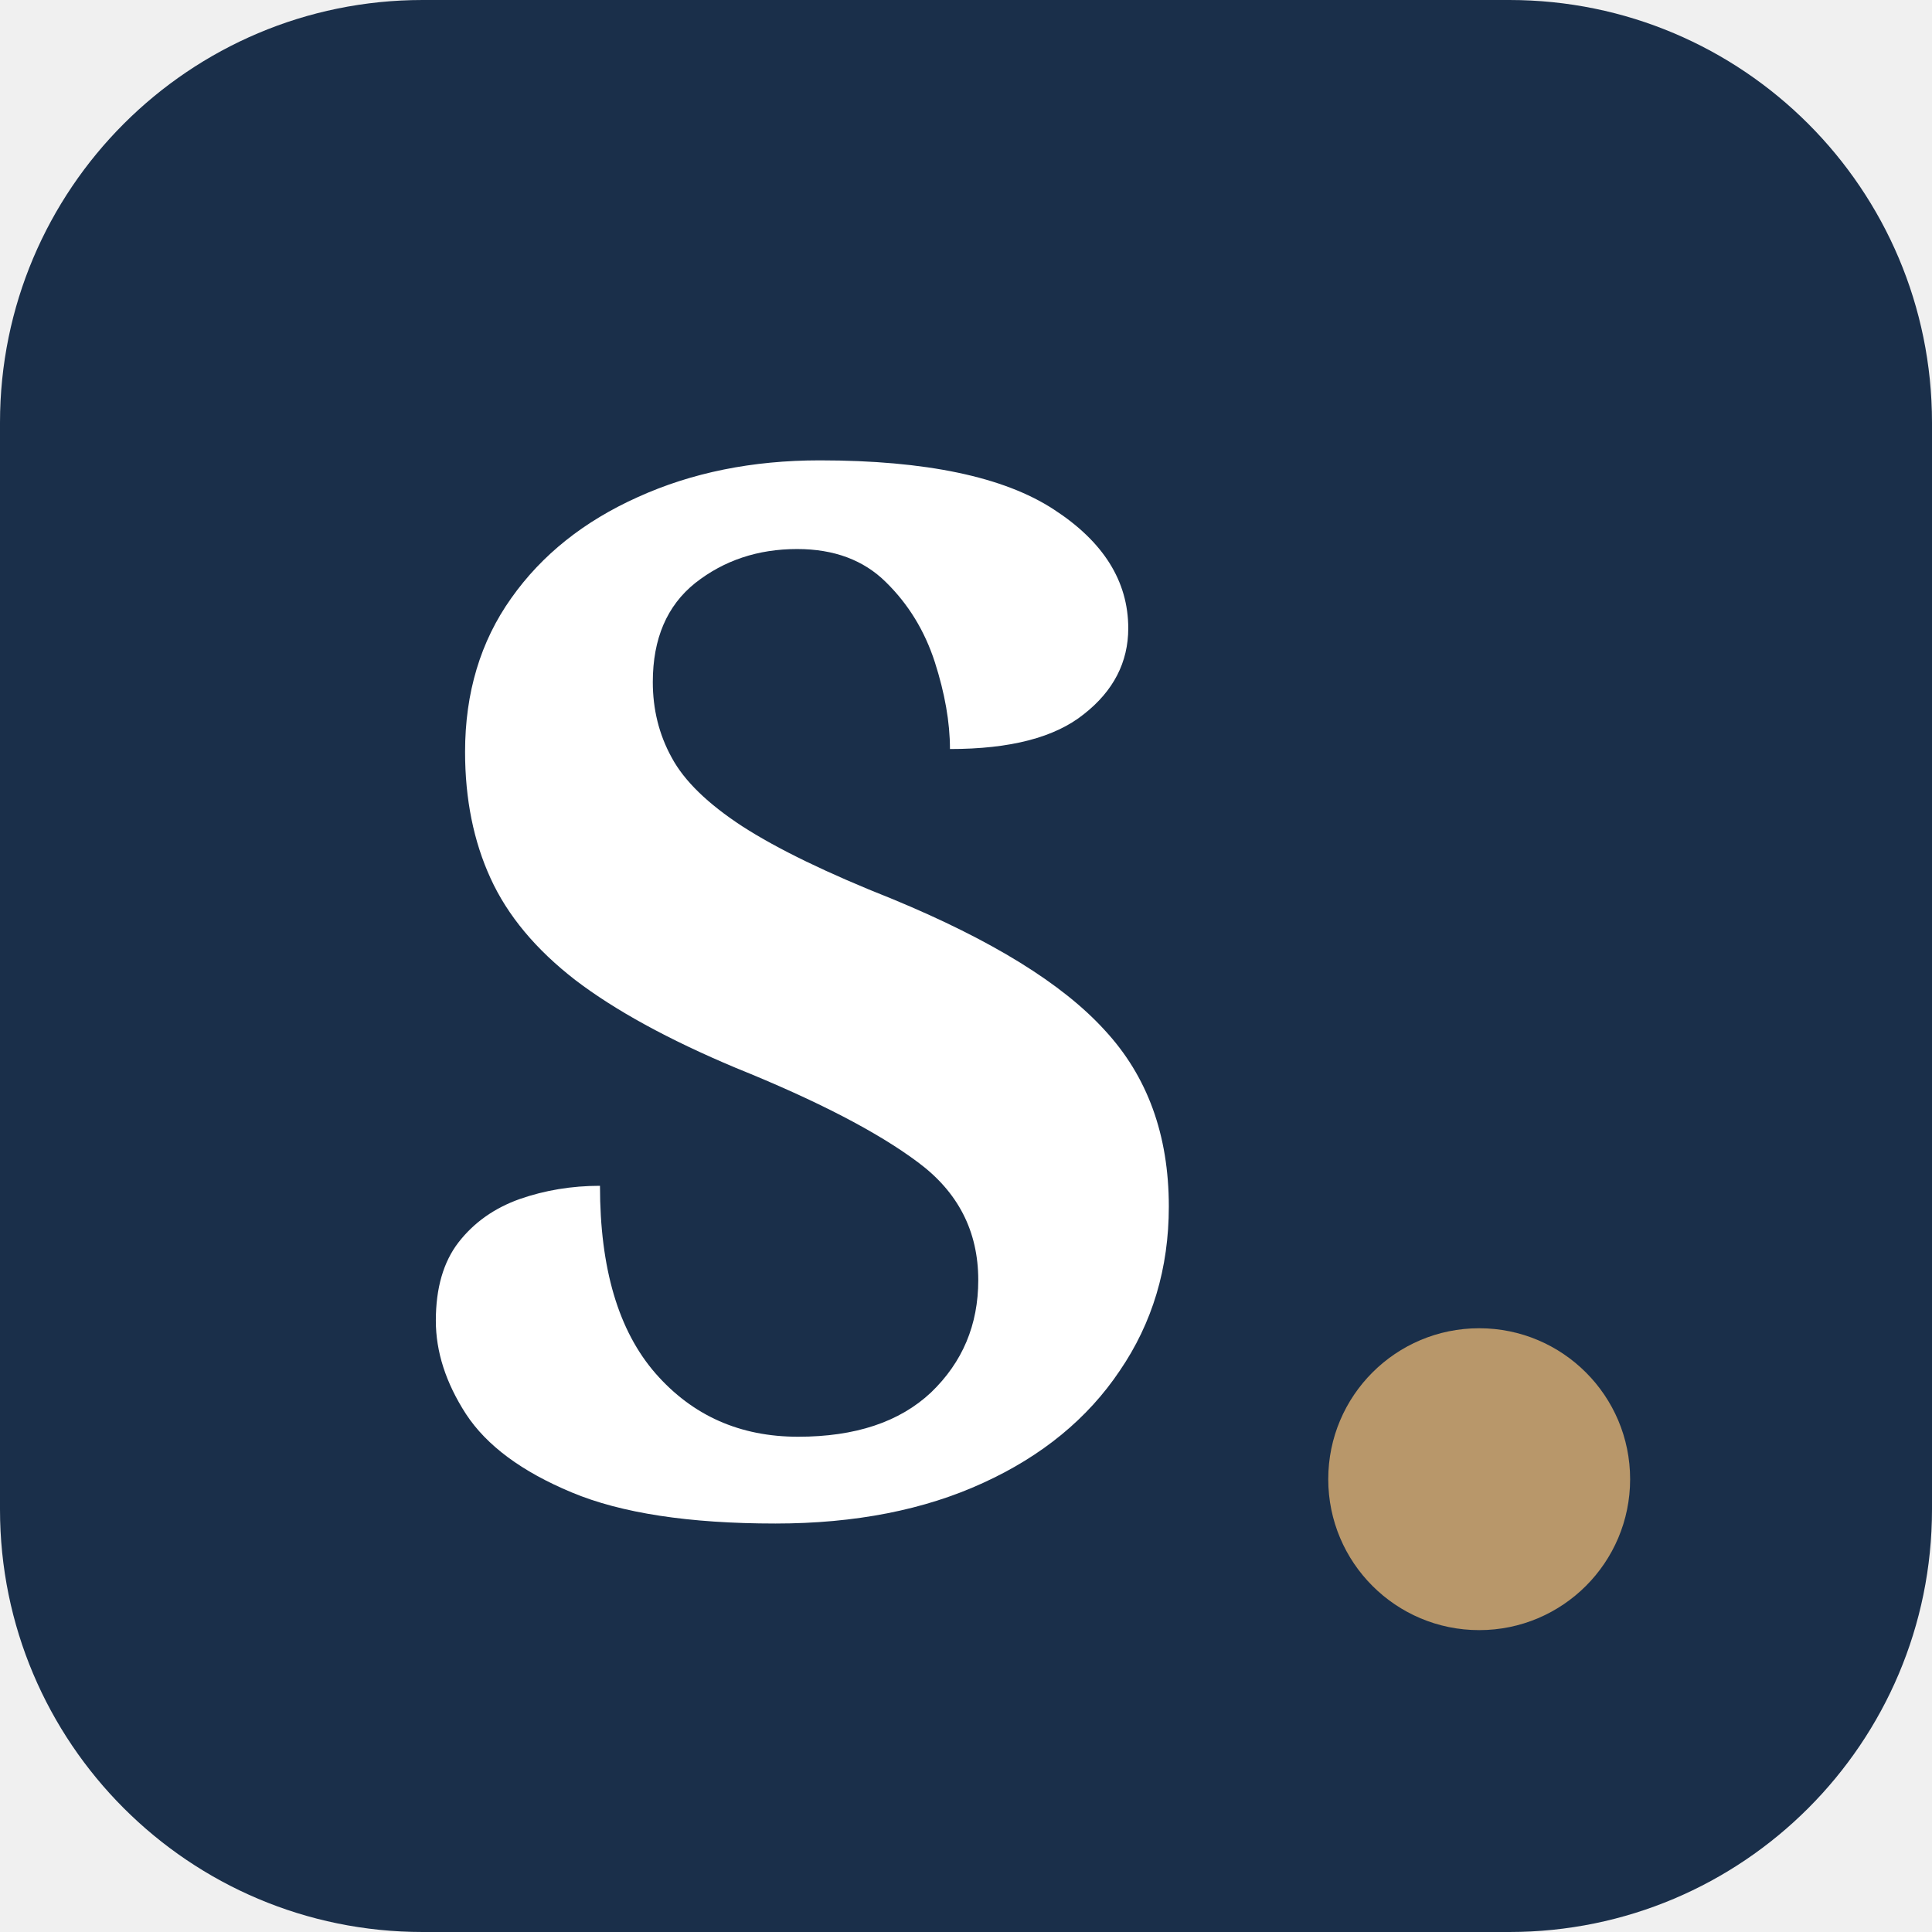
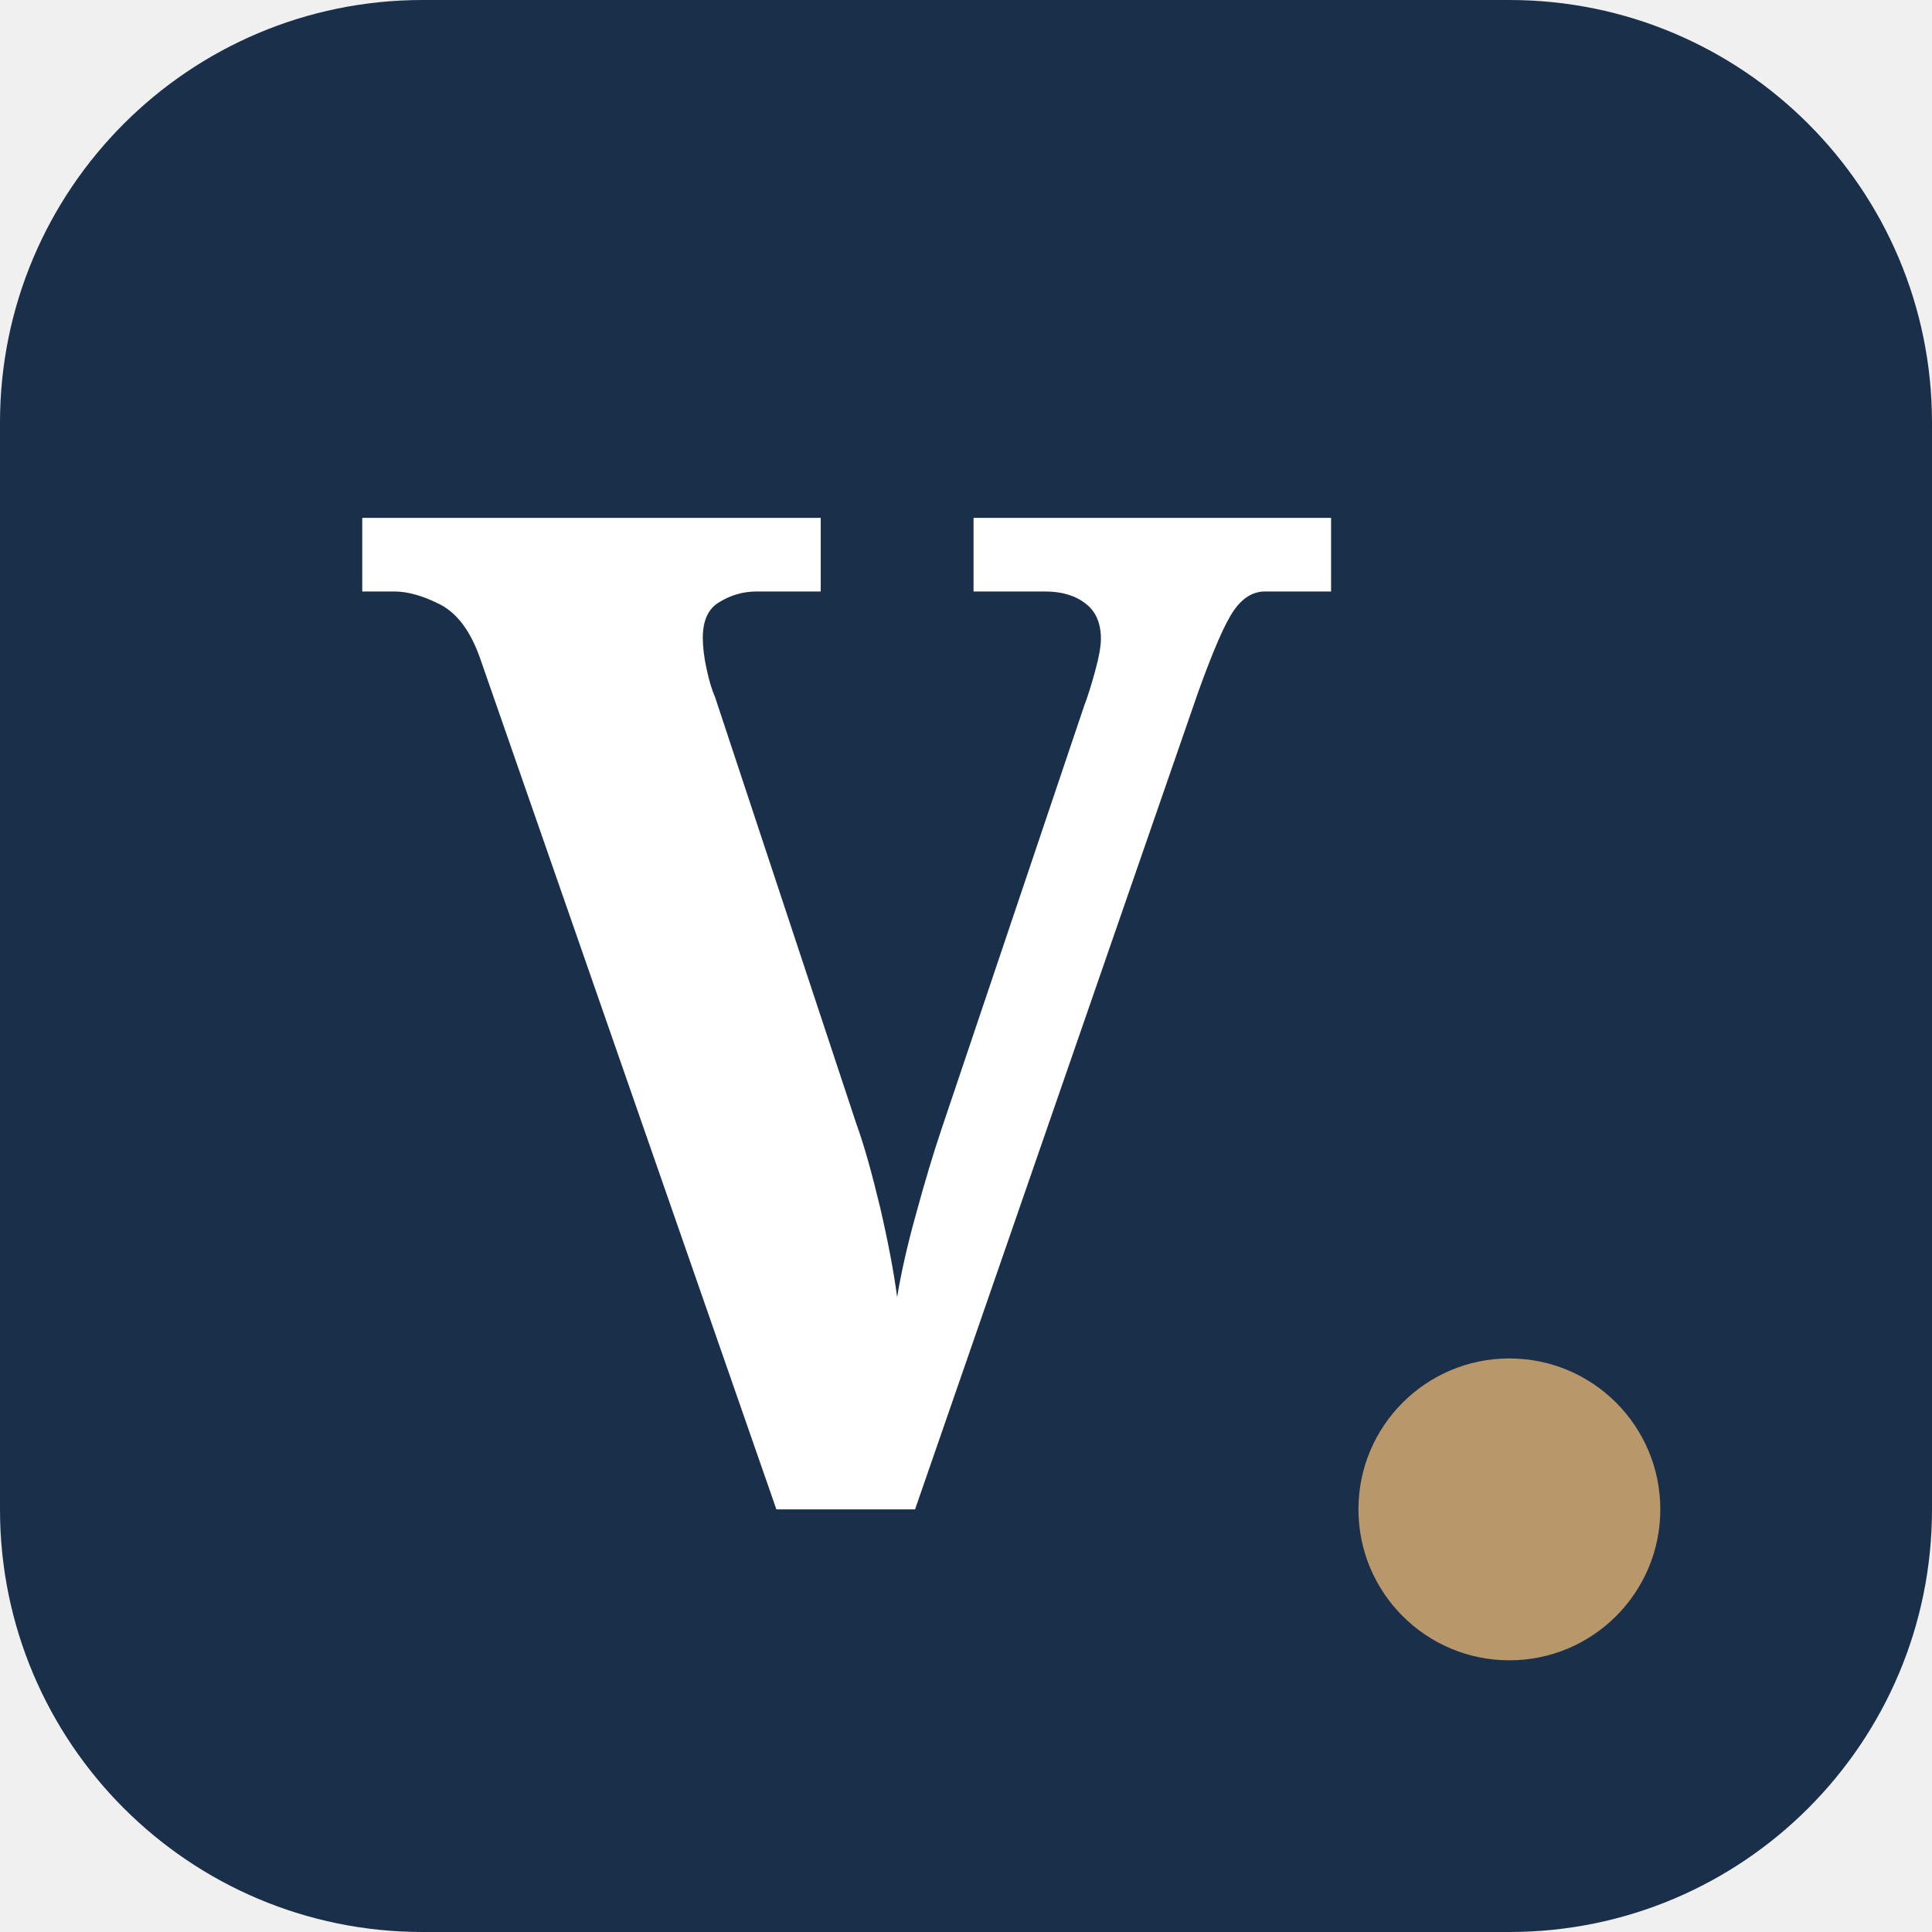
<svg xmlns="http://www.w3.org/2000/svg" viewBox="0 0 32 32" fill="none">
  <rect width="32" height="32" rx="7" fill="#1a2f4a" />
-   <text x="6.5" y="25" font-family="Georgia, 'Cormorant Garamond', serif" font-size="24" font-weight="700" fill="white" letter-spacing="-0.5">S</text>
-   <circle cx="24.5" cy="24.5" r="2.5" fill="#b8976a" />
+   <text x="6" y="25" font-family="'Cormorant Garamond', Georgia, serif" font-size="23" font-weight="700" fill="white">V</text>
+   <circle cx="25" cy="25" r="2.5" fill="#b8976a" />
</svg>
